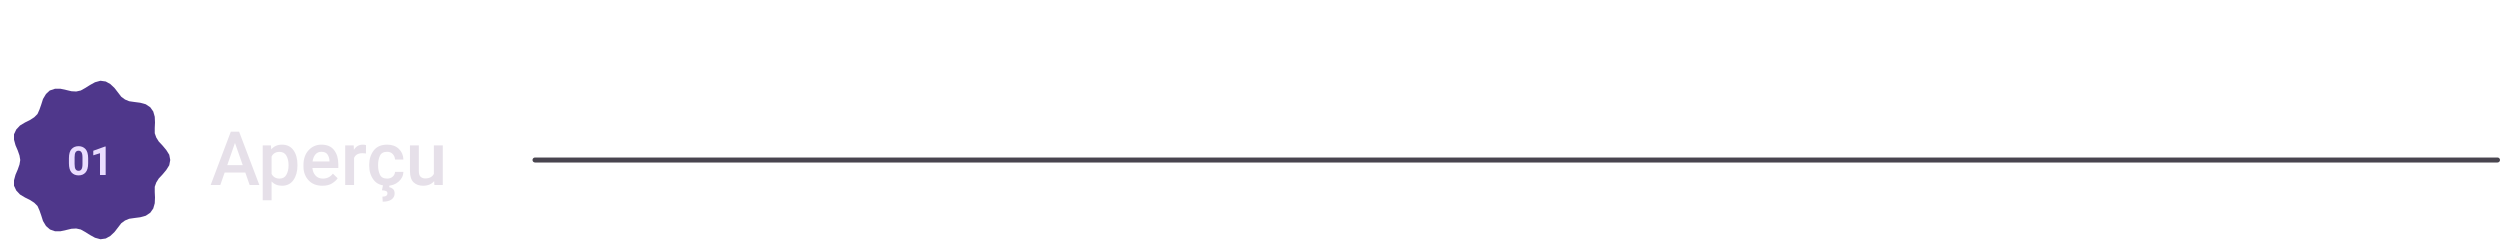
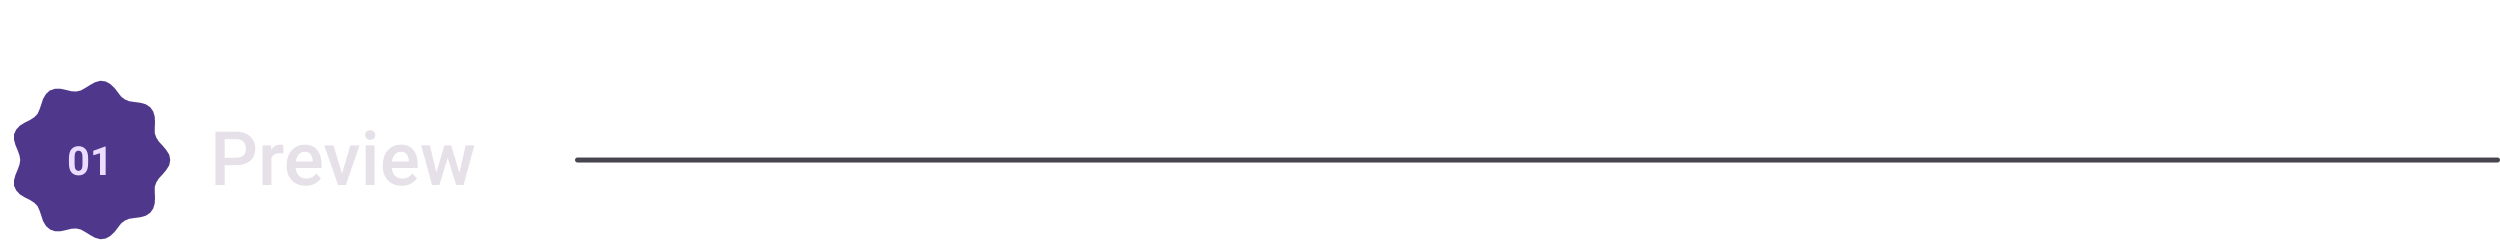
<svg xmlns="http://www.w3.org/2000/svg" width="1000" height="100" viewBox="0 0 1000 100" role="img">
  <style>
  text { font-family: 'Google Sans Flex','Google Sans','Roboto Flex',Roboto,'Segoe UI',system-ui,sans-serif; }
  .spin { transform-box: fill-box; transform-origin: center; animation: spin 48s linear infinite; }
  .float { animation: float 6s ease-in-out infinite; }
  .fade { animation: fade .8s cubic-bezier(.2,0,0,1) backwards; }
  @keyframes spin { to { transform: rotate(360deg); } }
  @keyframes float { 50% { transform: translateY(-8px); } }
  @keyframes fade { from { opacity: 0; transform: translateY(12px); } }
  @media (prefers-reduced-motion: reduce) { * { animation: none !important; } }
</style>
  <g transform="translate(0 28)">
    <path class="spin" d="M68.1,36.0 L67.7,38.1 L66.5,40.0 L65.0,41.8 L63.5,43.4 L62.5,45.0 L61.9,46.7 L61.9,48.8 L62.0,51.0 L61.9,53.3 L61.3,55.4 L60.1,57.1 L58.3,58.3 L56.1,58.9 L53.8,59.2 L51.7,59.5 L50.0,60.2 L48.5,61.3 L47.2,63.0 L45.8,64.8 L44.1,66.4 L42.3,67.4 L40.2,67.7 L38.0,67.1 L36.0,66.0 L34.1,64.8 L32.3,63.8 L30.5,63.4 L28.6,63.5 L26.5,64.0 L24.2,64.5 L22.0,64.5 L20.0,63.8 L18.4,62.4 L17.2,60.4 L16.5,58.2 L15.8,56.2 L15.0,54.4 L13.7,53.1 L12.0,52.0 L10.0,51.0 L8.0,49.8 L6.5,48.2 L5.6,46.3 L5.6,44.1 L6.2,41.9 L7.1,39.8 L7.8,37.8 L8.1,36.0 L7.8,34.2 L7.1,32.2 L6.2,30.1 L5.6,27.9 L5.6,25.7 L6.5,23.8 L8.0,22.2 L10.0,21.0 L12.0,20.0 L13.7,18.9 L15.0,17.6 L15.8,15.8 L16.5,13.8 L17.2,11.6 L18.4,9.6 L19.9,8.2 L22.0,7.5 L24.2,7.5 L26.5,8.0 L28.6,8.5 L30.5,8.6 L32.3,8.2 L34.1,7.2 L36.0,6.0 L38.0,4.9 L40.2,4.3 L42.3,4.6 L44.1,5.6 L45.8,7.2 L47.2,9.0 L48.5,10.7 L50.0,11.8 L51.7,12.5 L53.8,12.8 L56.1,13.1 L58.3,13.7 L60.1,14.9 L61.3,16.6 L61.9,18.7 L62.0,21.0 L61.9,23.2 L61.9,25.3 L62.5,27.0 L63.5,28.6 L65.0,30.2 L66.5,32.0 L67.7,33.9 Z" fill="#4F378B" />
    <text x="36" y="42" font-size="16" font-weight="600" text-anchor="middle" fill="#EADDFF">01</text>
-     <text x="84" y="46" font-size="30" font-weight="500" fill="#E6E0E9">Aperçu</text>
-     <rect x="213" y="35" width="787" height="2" rx="1" fill="#49454F" />
+     <text x="84" y="46" font-size="30" font-weight="500" fill="#E6E0E9">Preview</text>
+     <rect x="230" y="35" width="770" height="2" rx="1" fill="#49454F" />
  </g>
</svg>
